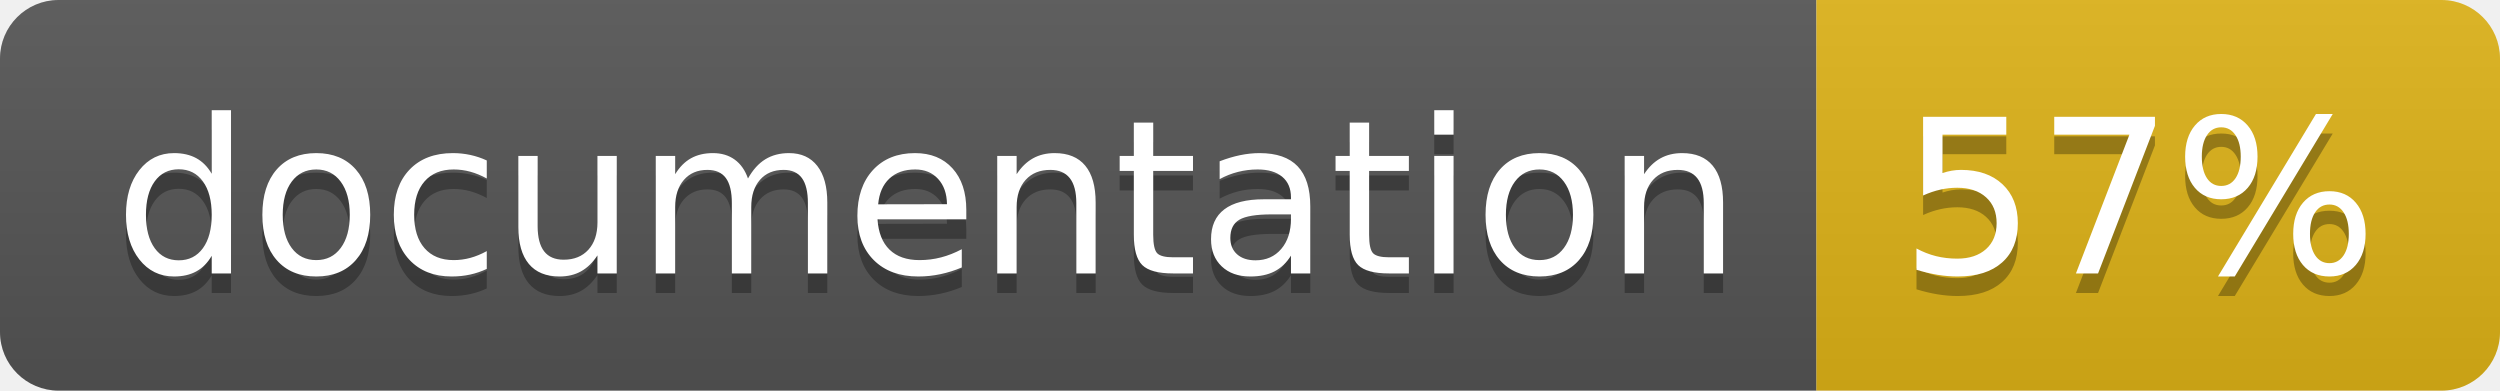
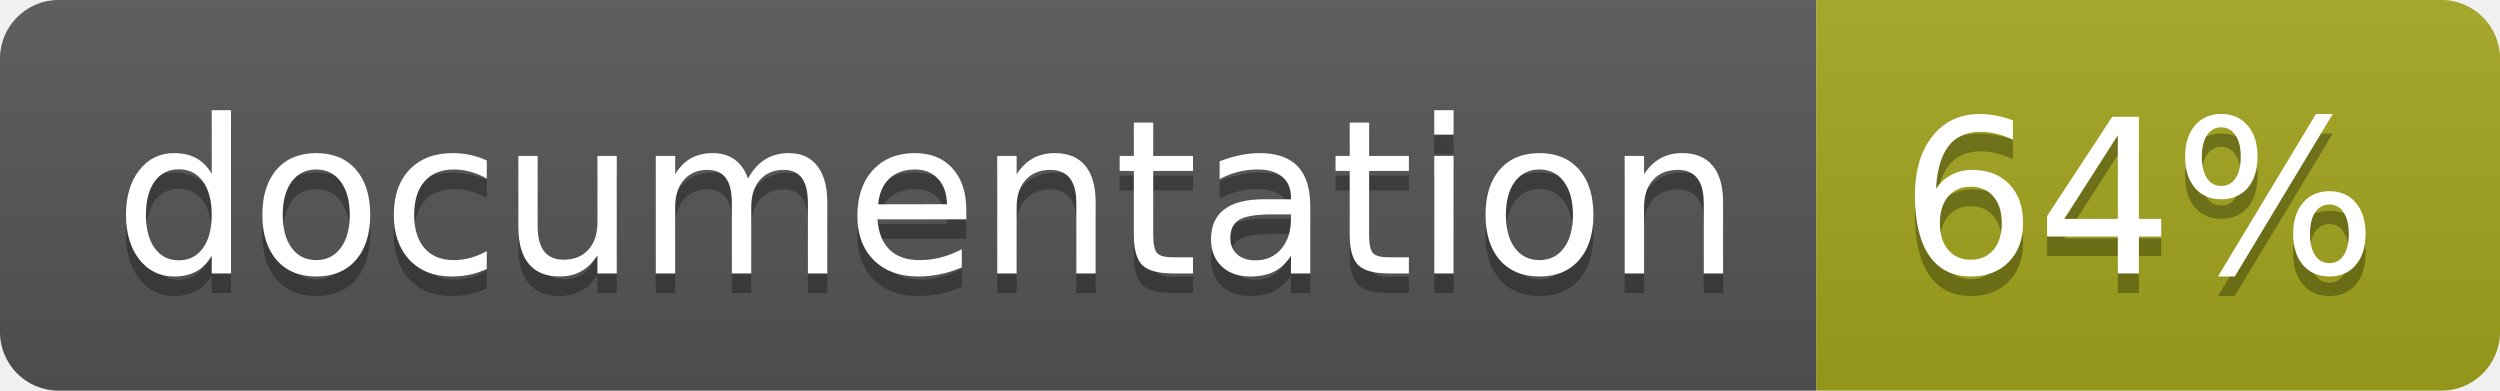
<svg xmlns="http://www.w3.org/2000/svg" width="128" height="20">
  <linearGradient id="b" x2="0" y2="100%">
    <stop offset="0" stop-color="#bbb" stop-opacity=".1" />
    <stop offset="1" stop-opacity=".1" />
  </linearGradient>
  <clipPath id="a">
    <rect width="128" height="20" rx="3" fill="#fff" />
  </clipPath>
  <g clip-path="url(#a)">
    <path fill="#555" d="M0 0h93v20H0z" />
-     <path fill="#dfb317" d="M93 0h35v20H93z" />
+     <path fill="#a4a61d" d="M93 0h35v20H93z" />
    <path fill="url(#b)" d="M0 0h128v20H0z" />
  </g>
  <g fill="#fff" text-anchor="middle" font-family="DejaVu Sans,Verdana,Geneva,sans-serif" font-size="110">
    <text x="475" y="150" fill="#010101" fill-opacity=".3" transform="scale(.1)" textLength="830">
      documentation
    </text>
    <text x="475" y="140" transform="scale(.1)" textLength="830">
      documentation
    </text>
    <text x="1095" y="150" fill="#010101" fill-opacity=".3" transform="scale(.1)" textLength="250">
-       57%
+       64%
    </text>
    <text x="1095" y="140" transform="scale(.1)" textLength="250">
-       57%
+       64%
    </text>
  </g>
</svg>
